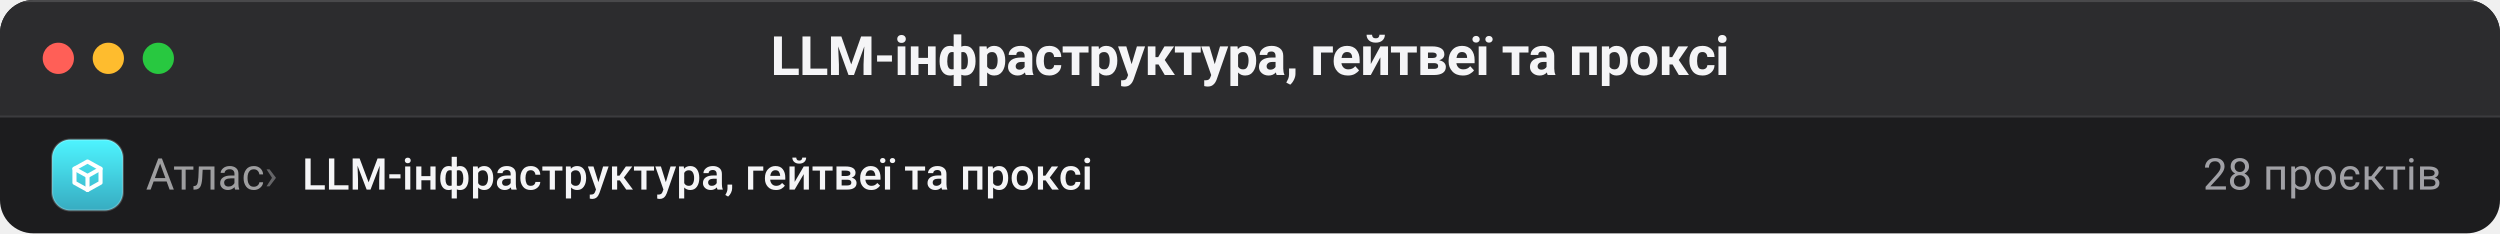
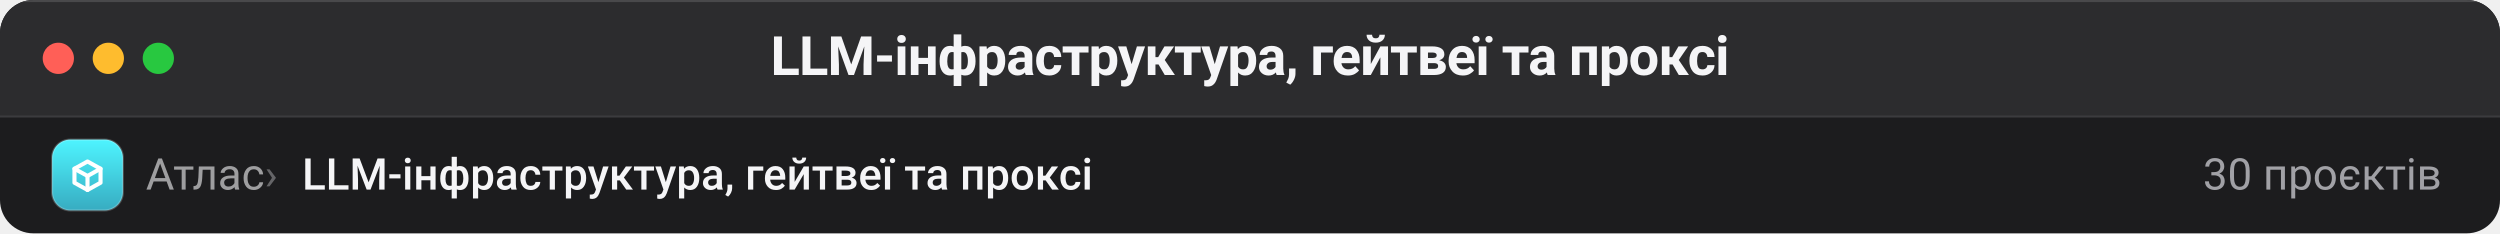
- <svg xmlns="http://www.w3.org/2000/svg" viewBox="0 0 1200 112" width="1200" height="112" role="img" aria-label="Вікно Finder: LLM-інфраструктура, гейтвеї та проксі, 28 проєктів">
+ <svg xmlns="http://www.w3.org/2000/svg" viewBox="0 0 1200 112" width="1200" height="112" role="img" aria-label="Вікно Finder: LLM-інфраструктура, гейтвеї та проксі, 30 проєктів">
  <defs>
    <clipPath id="win">
      <rect width="1200" height="112" rx="16" />
    </clipPath>
  </defs>
  <g clip-path="url(#win)">
    <rect width="1200" height="112" fill="#1c1c1e" />
    <rect width="1200" height="56" fill="#2c2c2e" />
    <path d="M0 56 H1200" stroke="#ffffff" stroke-opacity="0.10" />
    <path d="M0 0.5 H1200" stroke="#ffffff" stroke-opacity="0.14" />
    <circle cx="28" cy="28" r="7.5" fill="#ff5f57" />
    <circle cx="52" cy="28" r="7.5" fill="#febc2e" />
    <circle cx="76" cy="28" r="7.5" fill="#28c840" />
    <text x="600" y="36" text-anchor="middle" fill="#f5f5f7" font-family="-apple-system, BlinkMacSystemFont, 'SF Pro Display', 'Segoe UI', Roboto, 'Helvetica Neue', Arial, sans-serif" font-size="26" font-weight="640" letter-spacing="-0.4">LLM-інфраструктура, гейтвеї та проксі</text>
    <g>
      <defs>
        <linearGradient id="ic-llm-infra-42-84" x1="0" y1="0" x2="0" y2="1">
          <stop offset="0" stop-color="#4ef4ff" />
          <stop offset="1" stop-color="#37acc1" />
        </linearGradient>
      </defs>
      <rect x="25.0" y="67.0" width="34" height="34" rx="8.8" fill="url(#ic-llm-infra-42-84)" />
      <rect x="25.0" y="67.0" width="34" height="34" rx="8.8" fill="none" stroke="#ffffff" stroke-opacity="0.22" />
      <g transform="translate(31.8 73.8) scale(0.4636)" fill="none" stroke="#ffffff" stroke-width="4.25" stroke-linecap="round" stroke-linejoin="round">
        <path d="M22 8 L35.5 15.5 V30 L22 37.5 L8.5 30 V15.5 Z" />
        <path d="M8.5 15.5 L22 23 L35.5 15.5" />
        <path d="M22 23 V37.5" />
      </g>
    </g>
    <text x="70" y="91" fill="#f5f5f7" fill-opacity="0.60" font-family="-apple-system, BlinkMacSystemFont, 'SF Pro Display', 'Segoe UI', Roboto, 'Helvetica Neue', Arial, sans-serif" font-size="21">Атлас</text>
    <text x="127" y="91" fill="#f5f5f7" fill-opacity="0.34" font-family="-apple-system, BlinkMacSystemFont, 'SF Pro Display', 'Segoe UI', Roboto, 'Helvetica Neue', Arial, sans-serif" font-size="21">›</text>
    <text x="145" y="91" fill="#f5f5f7" font-family="-apple-system, BlinkMacSystemFont, 'SF Pro Display', 'Segoe UI', Roboto, 'Helvetica Neue', Arial, sans-serif" font-size="21" font-weight="560">LLM-інфраструктура, гейтвеї та проксі</text>
-     <text x="1172" y="91" text-anchor="end" fill="#a1a1a6" font-family="-apple-system, BlinkMacSystemFont, 'SF Pro Display', 'Segoe UI', Roboto, 'Helvetica Neue', Arial, sans-serif" font-size="21">28 проєктів</text>
+     <text x="1172" y="91" text-anchor="end" fill="#a1a1a6" font-family="-apple-system, BlinkMacSystemFont, 'SF Pro Display', 'Segoe UI', Roboto, 'Helvetica Neue', Arial, sans-serif" font-size="21">30 проєктів</text>
  </g>
</svg>
